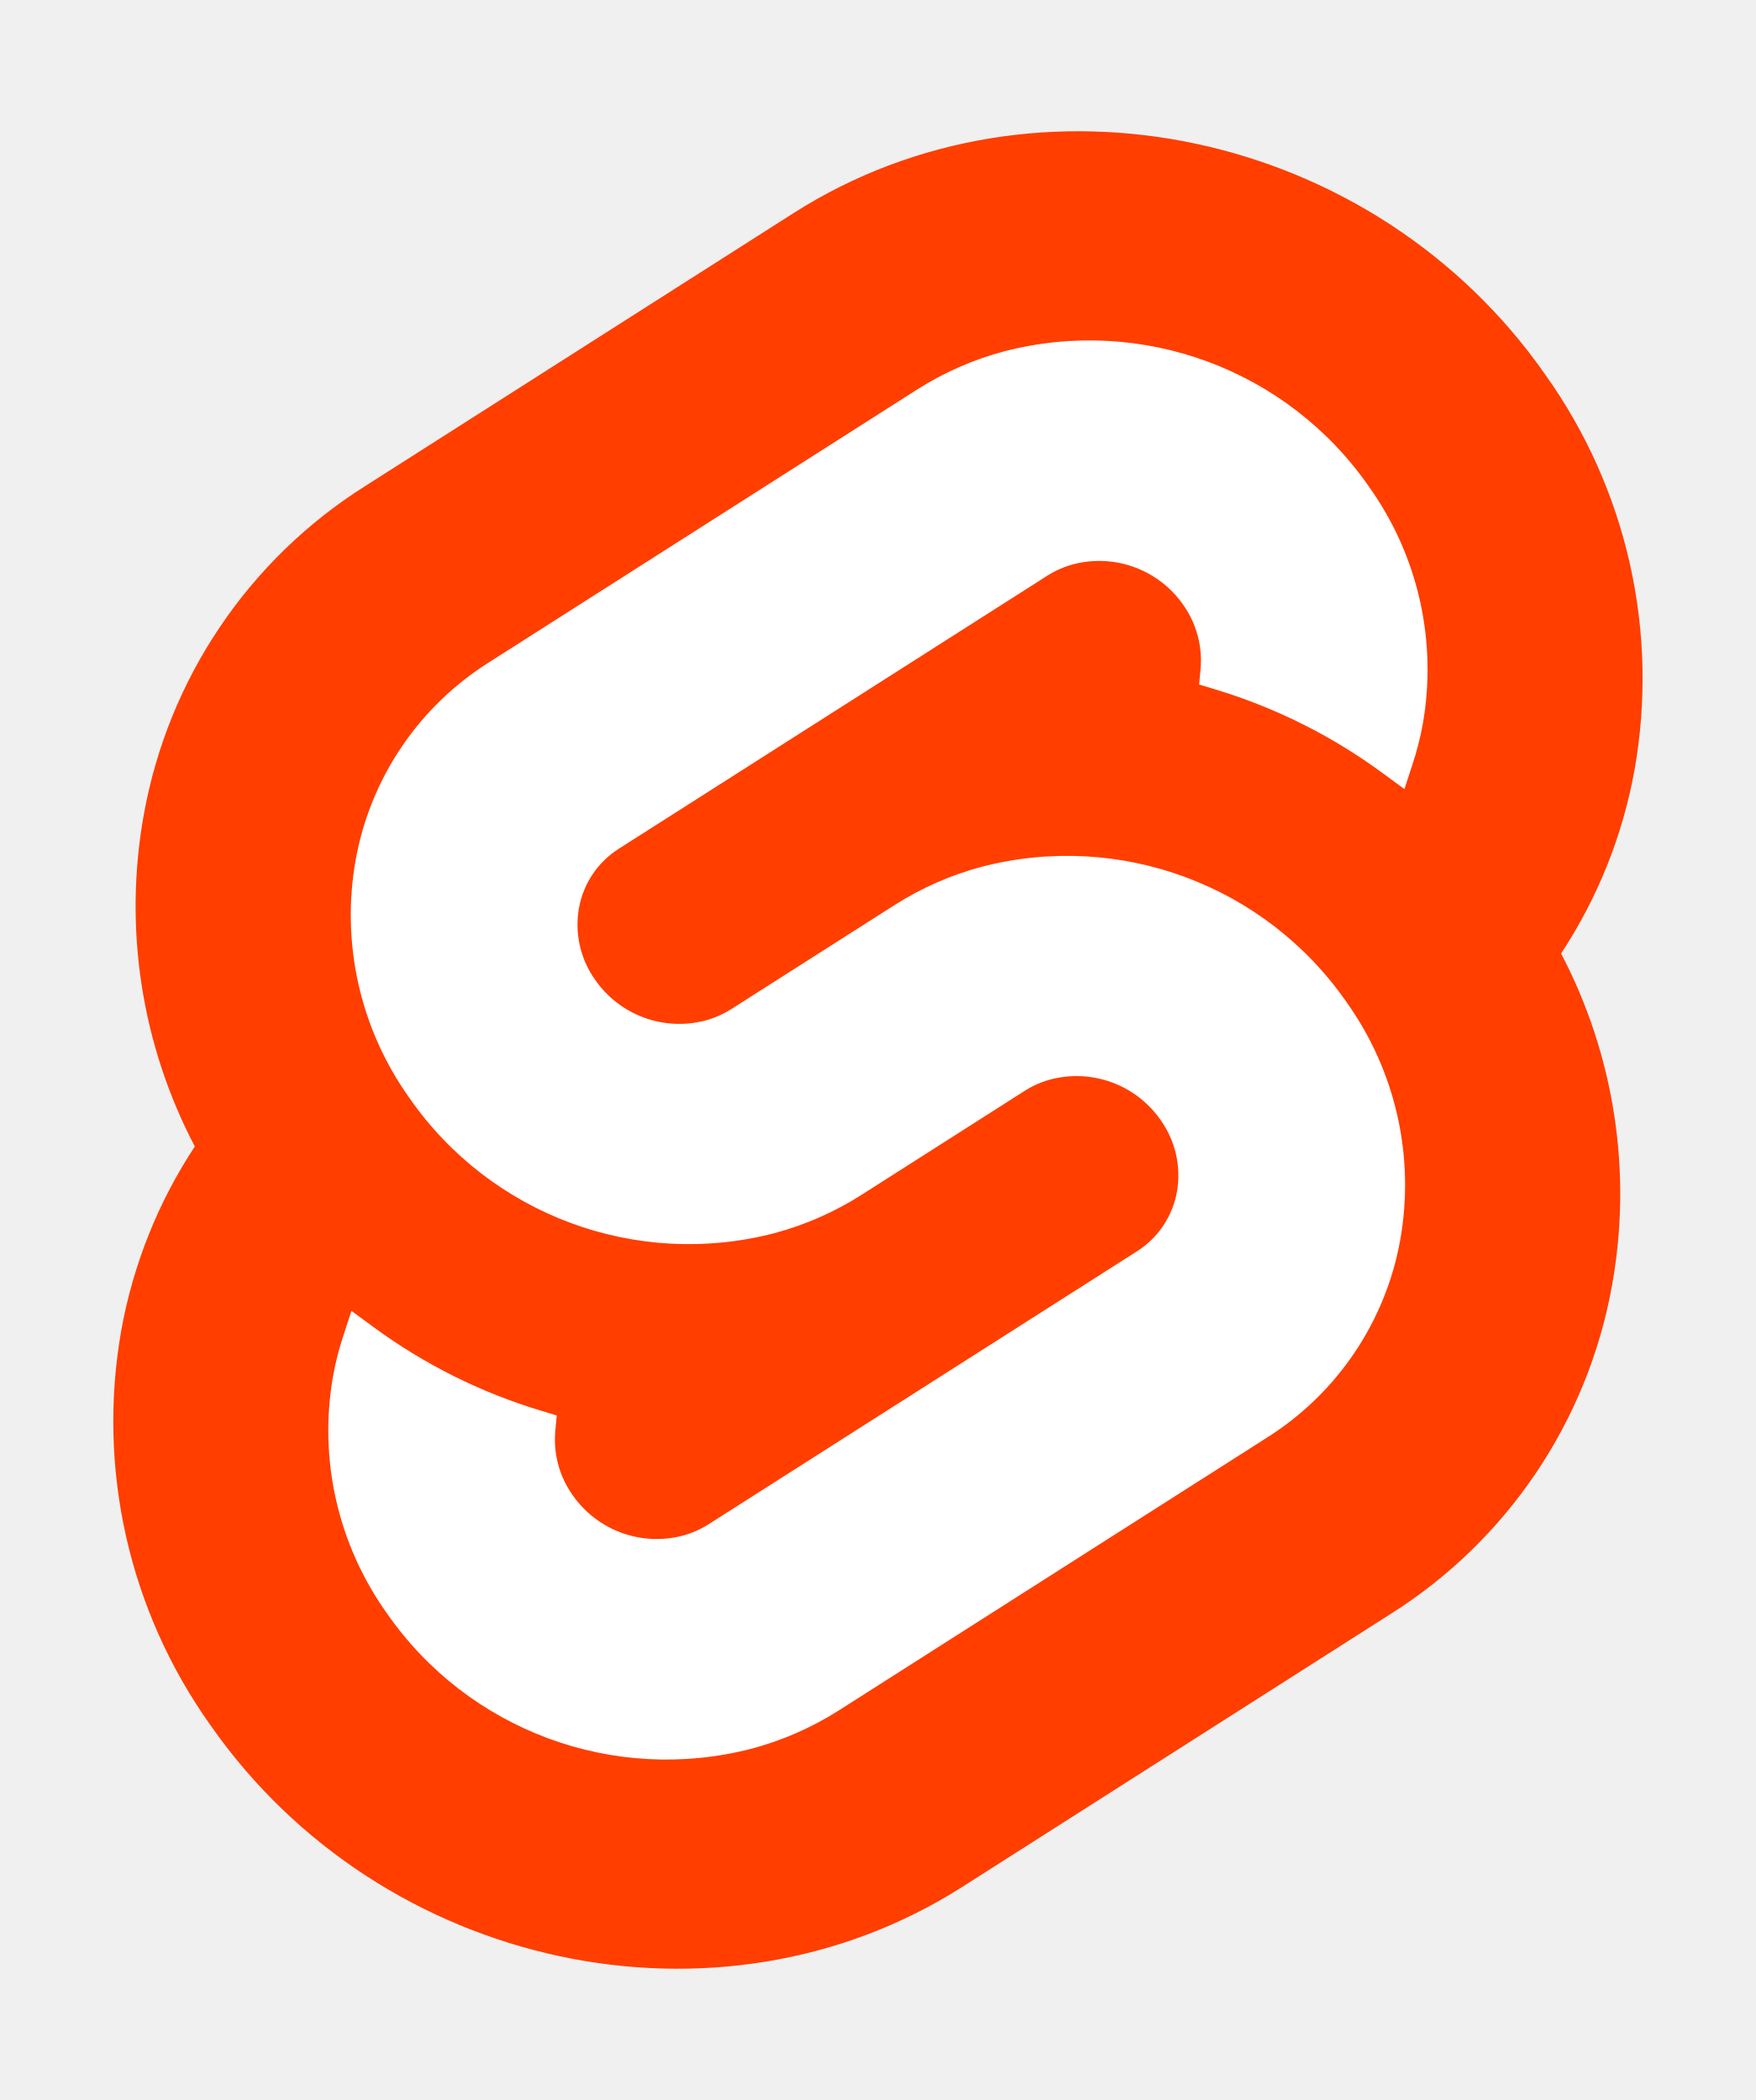
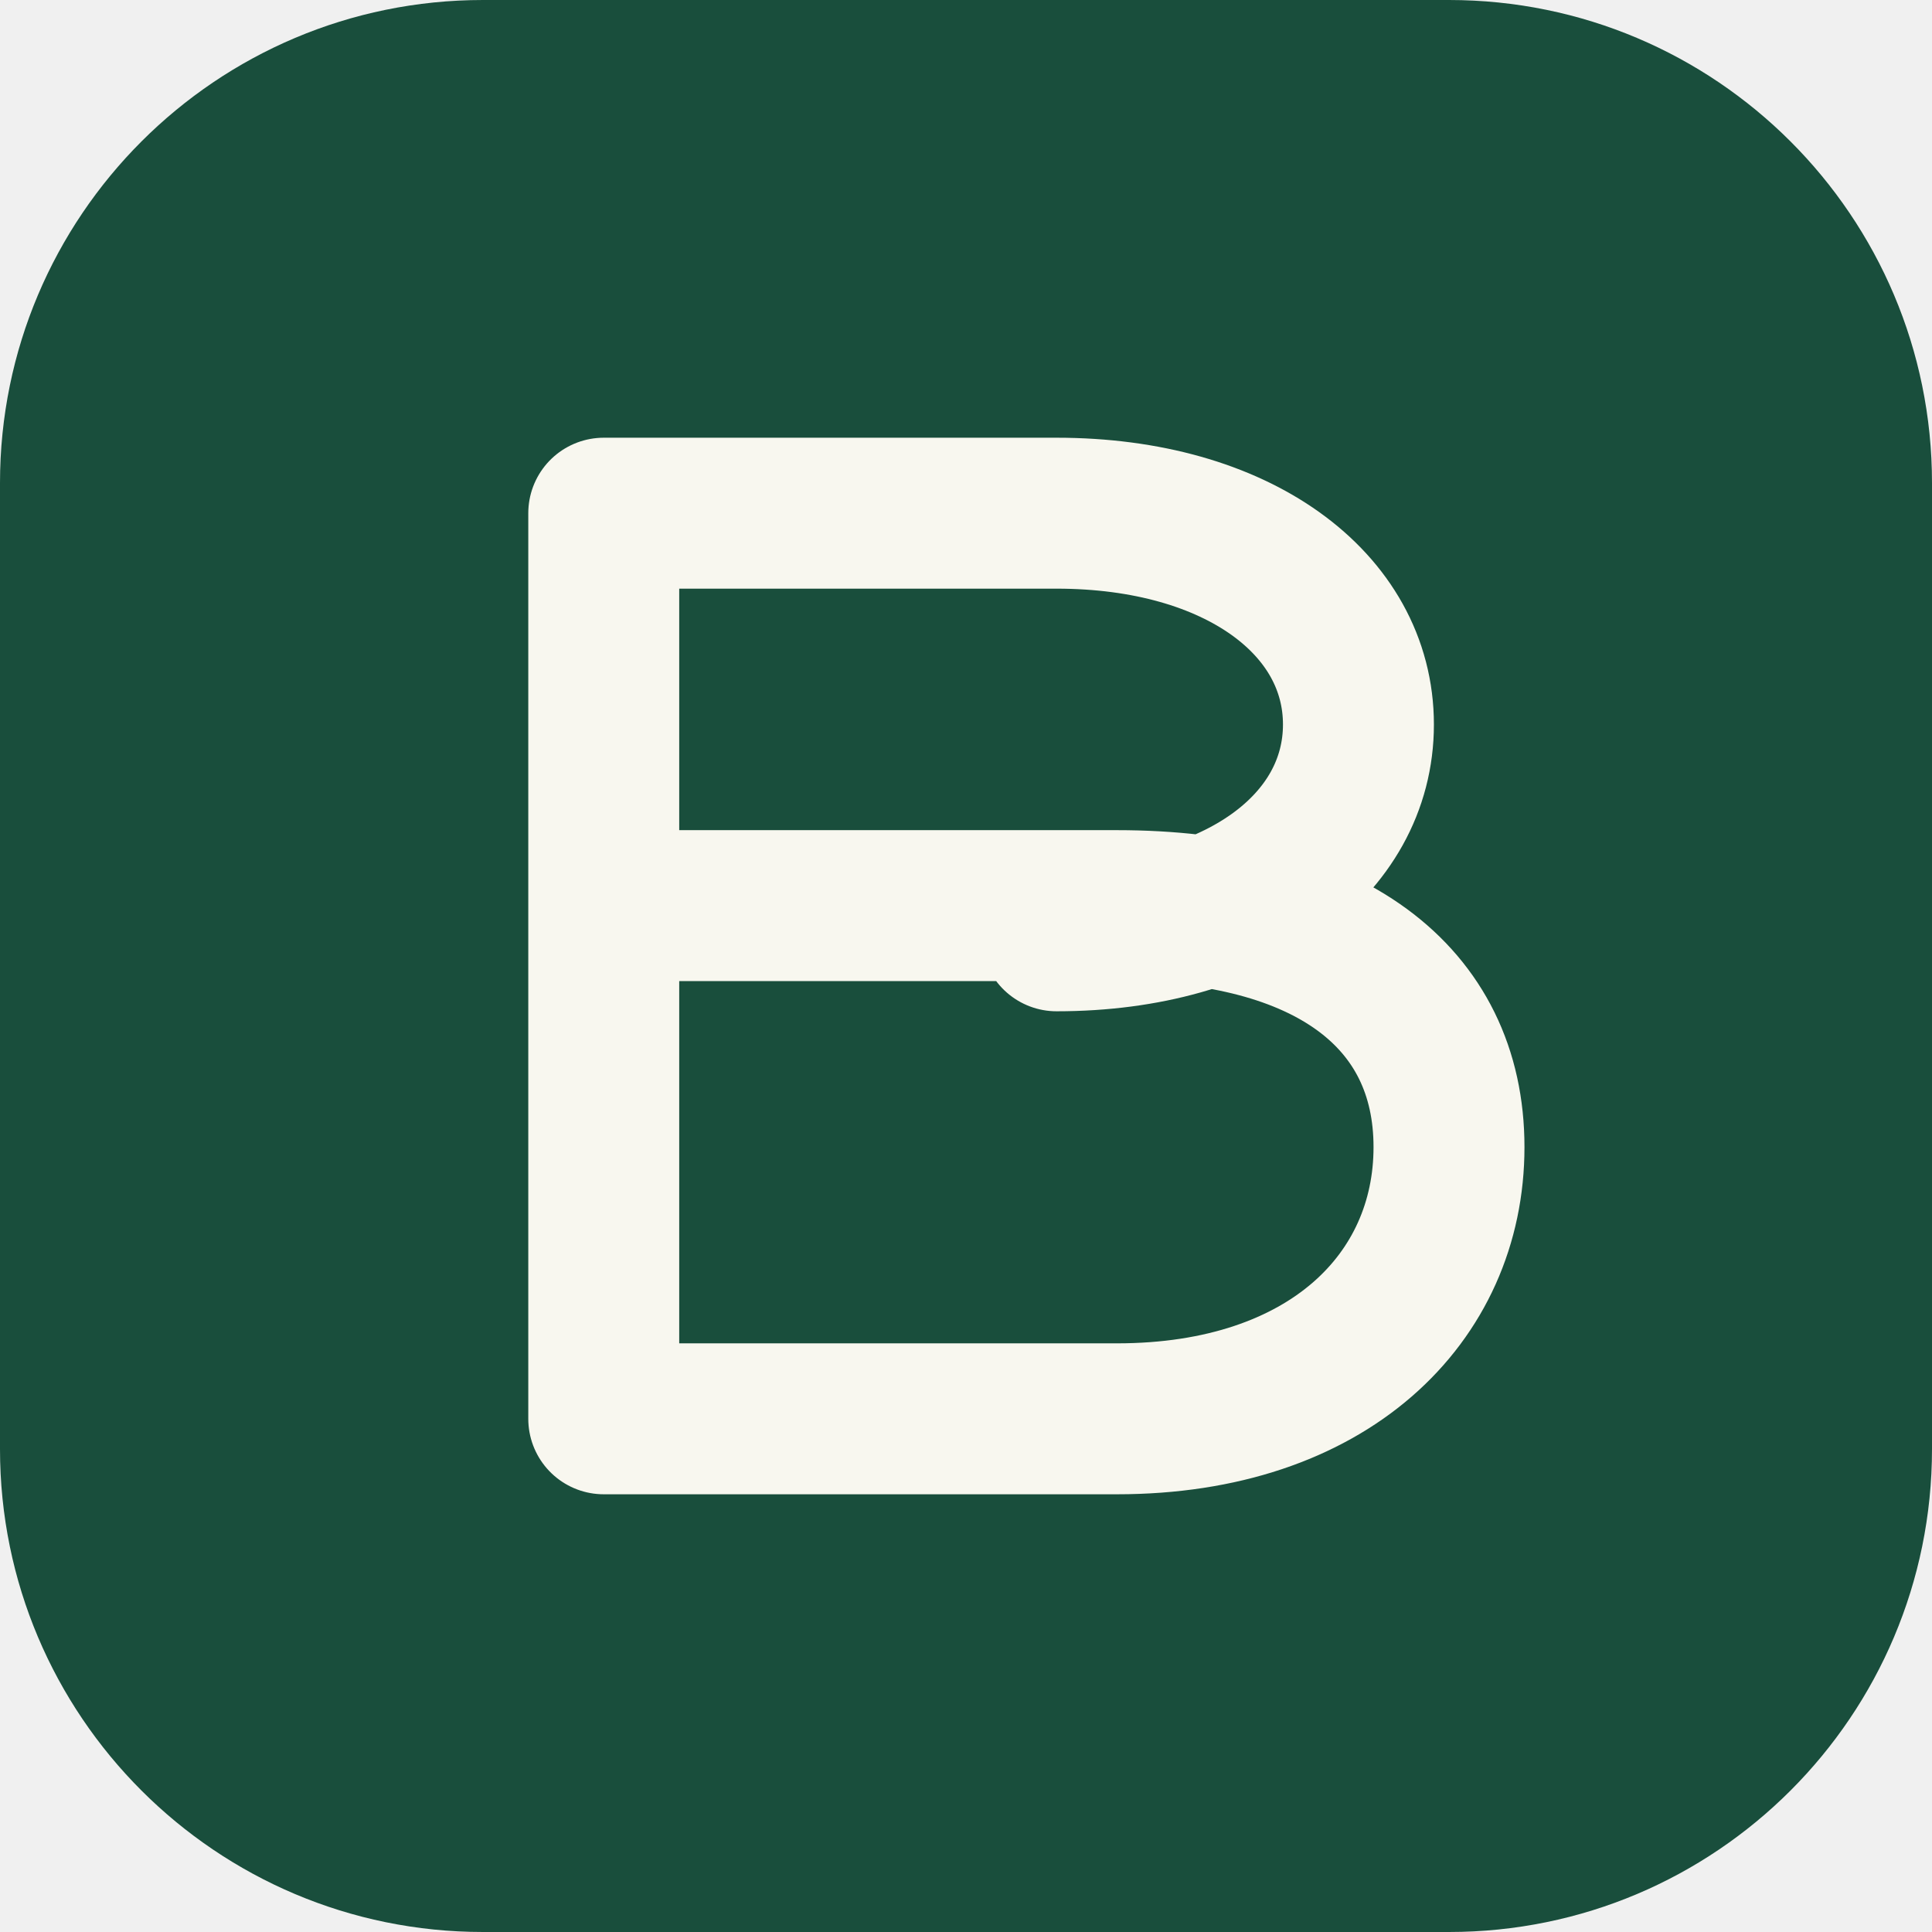
- <svg xmlns="http://www.w3.org/2000/svg" width="107" height="128" viewBox="0 0 107 128">
-   <path d="M94.157 22.819c-10.4-14.885-30.94-19.297-45.792-9.835L22.282 29.608A29.92 29.92 0 0 0 8.764 49.65a31.5 31.5 0 0 0 3.108 20.231 30 30 0 0 0-4.477 11.183 31.9 31.9 0 0 0 5.448 24.116c10.402 14.887 30.942 19.297 45.791 9.835l26.083-16.624A29.92 29.92 0 0 0 98.235 78.35a31.53 31.53 0 0 0-3.105-20.232 30 30 0 0 0 4.474-11.182 31.88 31.88 0 0 0-5.447-24.116" style="fill:#ff3e00" />
-   <path d="M45.817 106.582a20.72 20.72 0 0 1-22.237-8.243 19.17 19.17 0 0 1-3.277-14.503 18 18 0 0 1 .624-2.435l.49-1.498 1.337.981a33.6 33.6 0 0 0 10.203 5.098l.97.294-.09.968a5.85 5.85 0 0 0 1.052 3.878 6.24 6.24 0 0 0 6.695 2.485 5.8 5.8 0 0 0 1.603-.704L69.27 76.28a5.43 5.43 0 0 0 2.45-3.631 5.8 5.8 0 0 0-.987-4.371 6.24 6.24 0 0 0-6.698-2.487 5.7 5.7 0 0 0-1.6.704l-9.953 6.345a19 19 0 0 1-5.296 2.326 20.72 20.72 0 0 1-22.237-8.243 19.17 19.17 0 0 1-3.277-14.502 17.99 17.99 0 0 1 8.13-12.052l26.081-16.623a19 19 0 0 1 5.3-2.329 20.72 20.72 0 0 1 22.237 8.243 19.17 19.17 0 0 1 3.277 14.503 18 18 0 0 1-.624 2.435l-.49 1.498-1.337-.98a33.6 33.6 0 0 0-10.203-5.1l-.97-.294.09-.968a5.86 5.86 0 0 0-1.052-3.878 6.24 6.24 0 0 0-6.696-2.485 5.8 5.8 0 0 0-1.602.704L37.73 51.72a5.42 5.42 0 0 0-2.449 3.63 5.79 5.79 0 0 0 .986 4.372 6.24 6.24 0 0 0 6.698 2.486 5.8 5.8 0 0 0 1.602-.704l9.952-6.342a19 19 0 0 1 5.295-2.328 20.72 20.72 0 0 1 22.237 8.242 19.17 19.17 0 0 1 3.277 14.503 18 18 0 0 1-8.13 12.053l-26.081 16.622a19 19 0 0 1-5.3 2.328" style="fill:#fff" />
+ <svg xmlns="http://www.w3.org/2000/svg" width="64" height="64" viewBox="0 0 64 64">
+   <rect width="64" height="64" rx="16" fill="#194e3c" />
+   <path d="M20 17v30h17c7 0 11-4 11-9s-4-8-11-8H20m0-13h15c6 0 10 3 10 7s-4 7-10 7" fill="none" stroke="#f8f7ef" stroke-width="5" stroke-linecap="round" stroke-linejoin="round" />
</svg>
